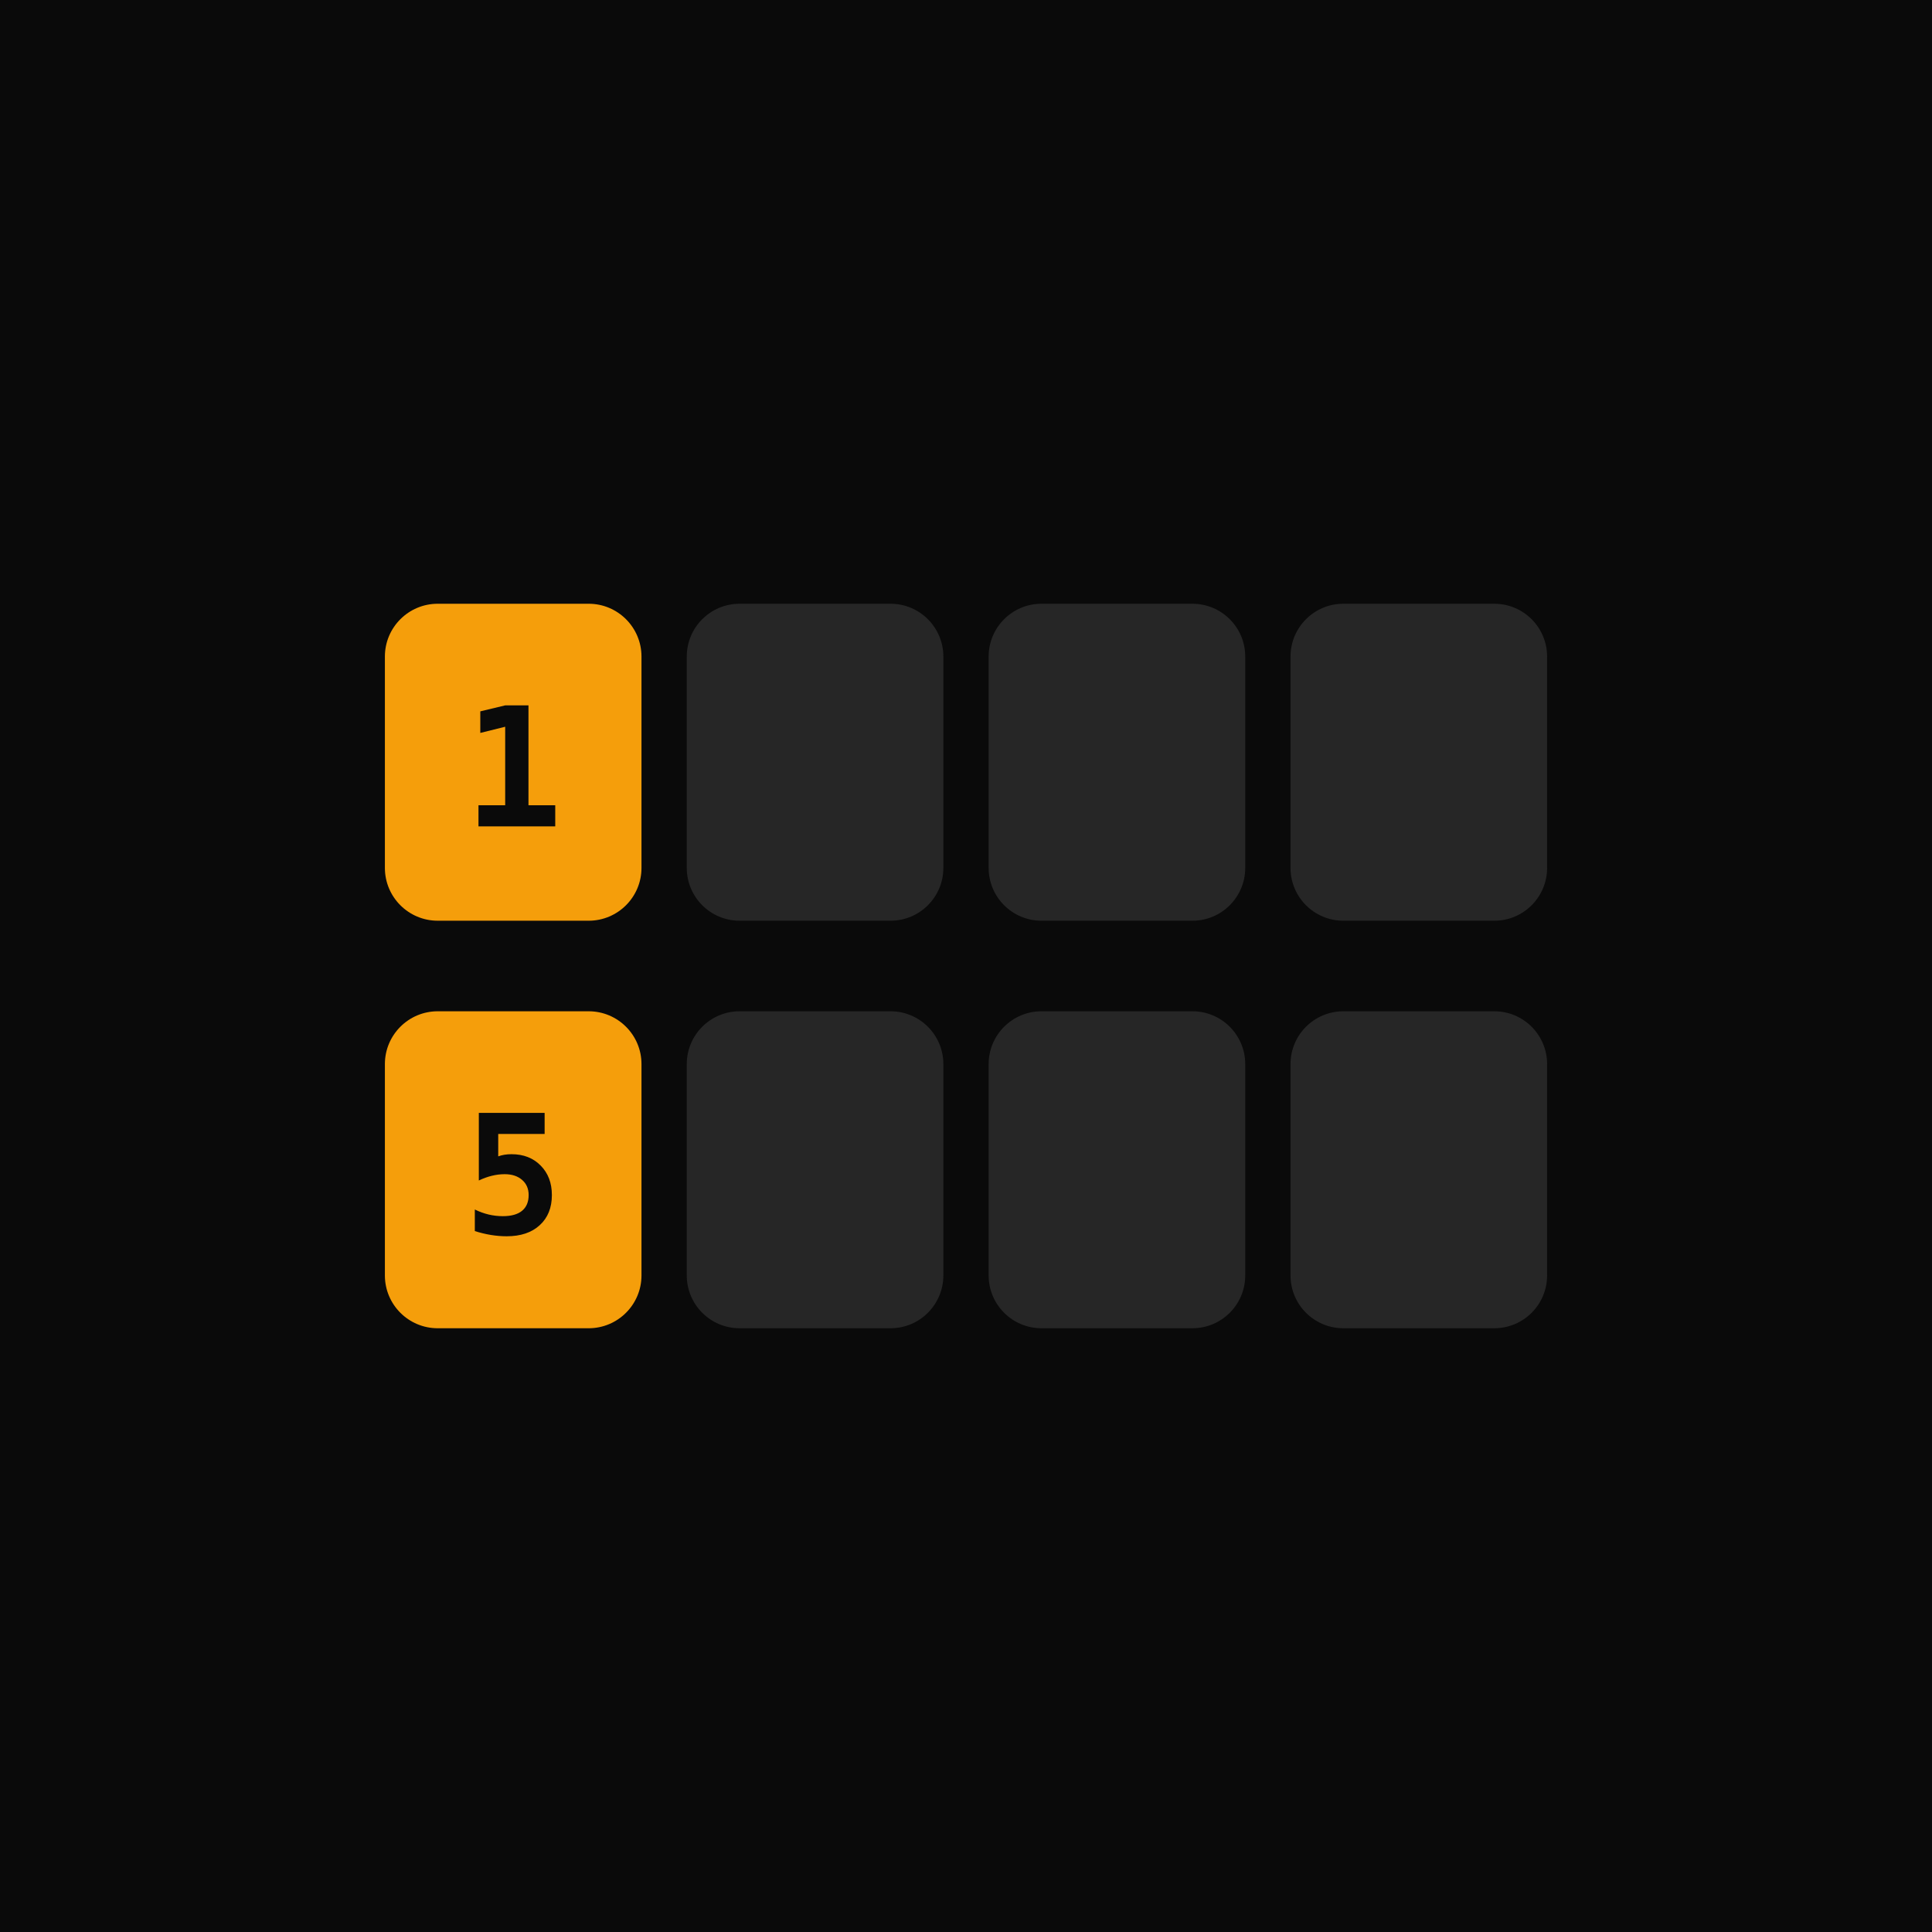
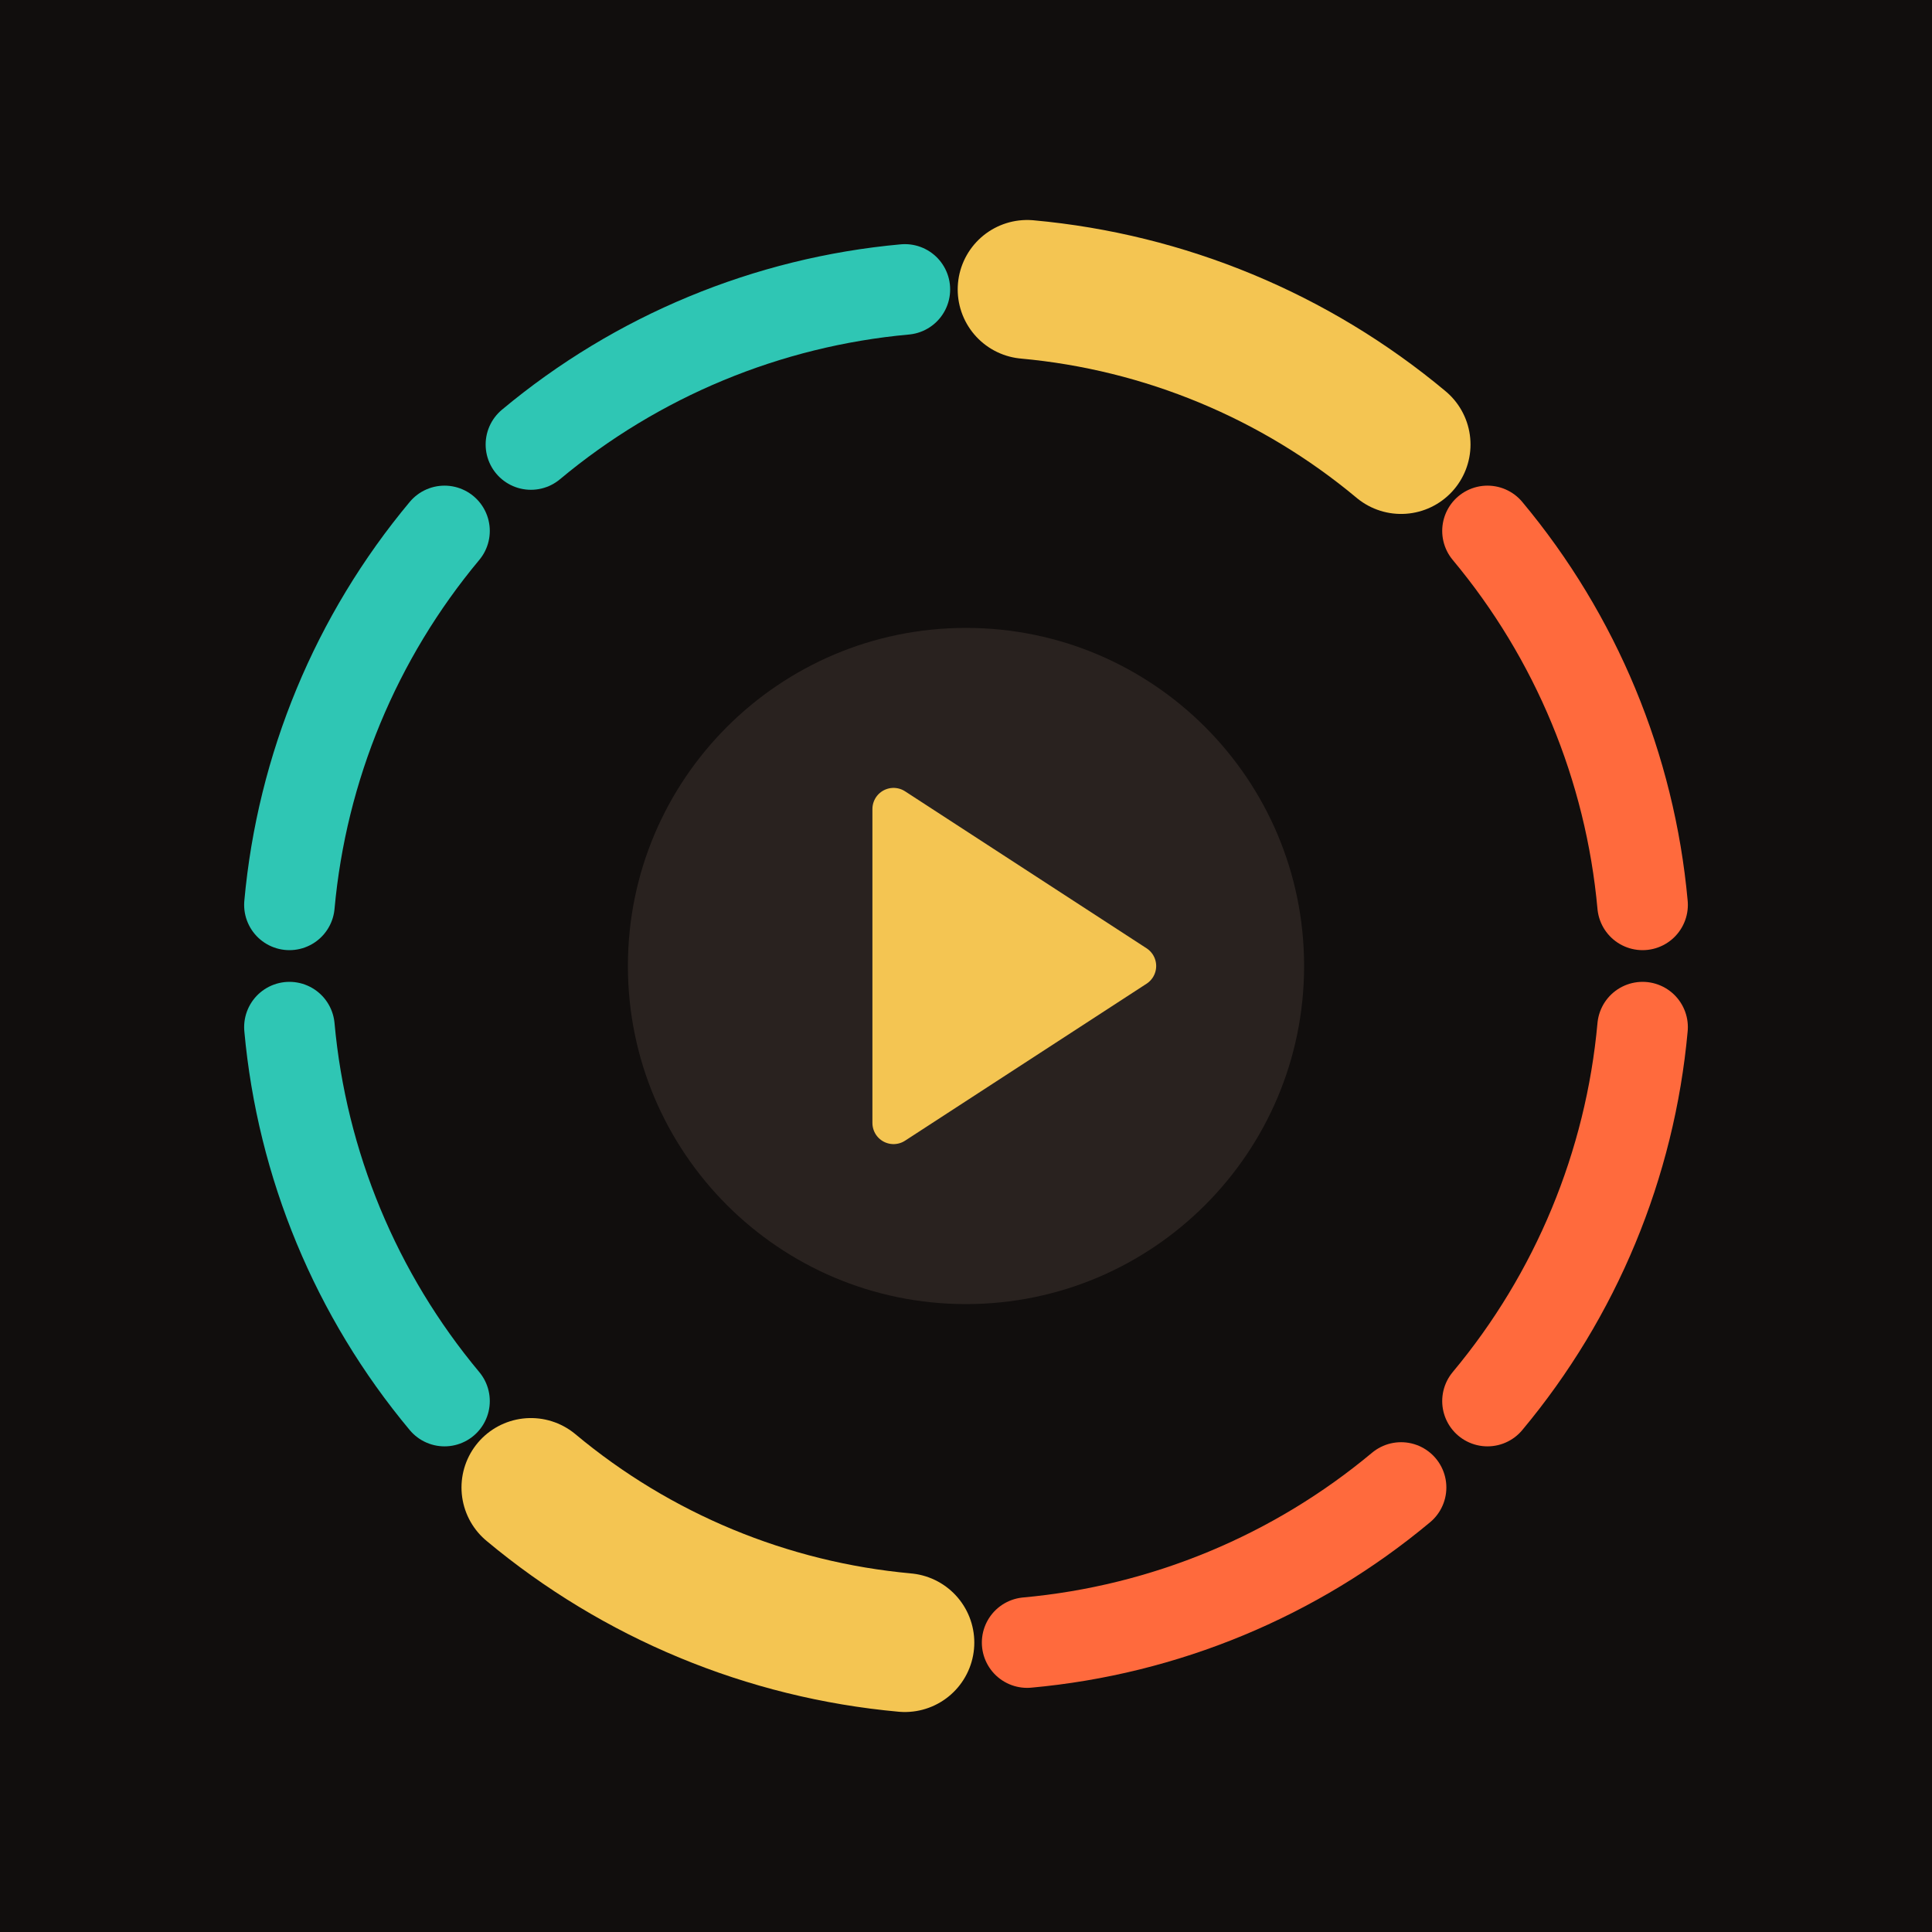
<svg xmlns="http://www.w3.org/2000/svg" width="512" height="512" viewBox="0 0 512 512">
-   <rect width="512" height="512" fill="#0a0a0a" />
-   <g fill="#262626">
-     <rect x="182" y="160" width="68" height="84" rx="14" />
-     <rect x="262" y="160" width="68" height="84" rx="14" />
-     <rect x="342" y="160" width="68" height="84" rx="14" />
-     <rect x="182" y="268" width="68" height="84" rx="14" />
-     <rect x="262" y="268" width="68" height="84" rx="14" />
-     <rect x="342" y="268" width="68" height="84" rx="14" />
+   <rect width="512" height="512" fill="#110E0D" />
+   <g fill="none" stroke-linecap="round">
+     <path d="M272.2 76.7A180 180 0 0 1 371.3 117.8" stroke="#F4C552" stroke-width="36.8" />
+     <path d="M394.2 140.7A180 180 0 0 1 435.3 239.8" stroke="#FF6A3D" stroke-width="24" />
+     <path d="M435.3 272.2A180 180 0 0 1 394.2 371.3" stroke="#FF6A3D" stroke-width="24" />
+     <path d="M371.3 394.2A180 180 0 0 1 272.2 435.3" stroke="#FF6A3D" stroke-width="24" />
+     <path d="M239.8 435.3A180 180 0 0 1 140.7 394.2" stroke="#F4C552" stroke-width="36.8" />
+     <path d="M117.8 371.3A180 180 0 0 1 76.7 272.2" stroke="#2FC6B4" stroke-width="24" />
+     <path d="M76.7 239.8A180 180 0 0 1 117.8 140.7" stroke="#2FC6B4" stroke-width="24" />
+     <path d="M140.7 117.8A180 180 0 0 1 239.8 76.7" stroke="#2FC6B4" stroke-width="24" />
  </g>
-   <g fill="#f59e0b">
-     <rect x="102" y="160" width="68" height="84" rx="14" />
-     <rect x="102" y="268" width="68" height="84" rx="14" />
-   </g>
-   <g fill="#0a0a0a" font-family="ui-monospace, Menlo, 'DejaVu Sans Mono', monospace" font-size="44" font-weight="700" text-anchor="middle">
-     <text x="136" y="219">1</text>
-     <text x="136" y="327">5</text>
-   </g>
+   <circle cx="256" cy="256" r="89.6" fill="#29221F" />
+   <path d="M236.8 214.4L300.8 256L236.8 297.6Z" fill="#F4C552" stroke="#F4C552" stroke-width="11.2" stroke-linejoin="round" />
</svg>
